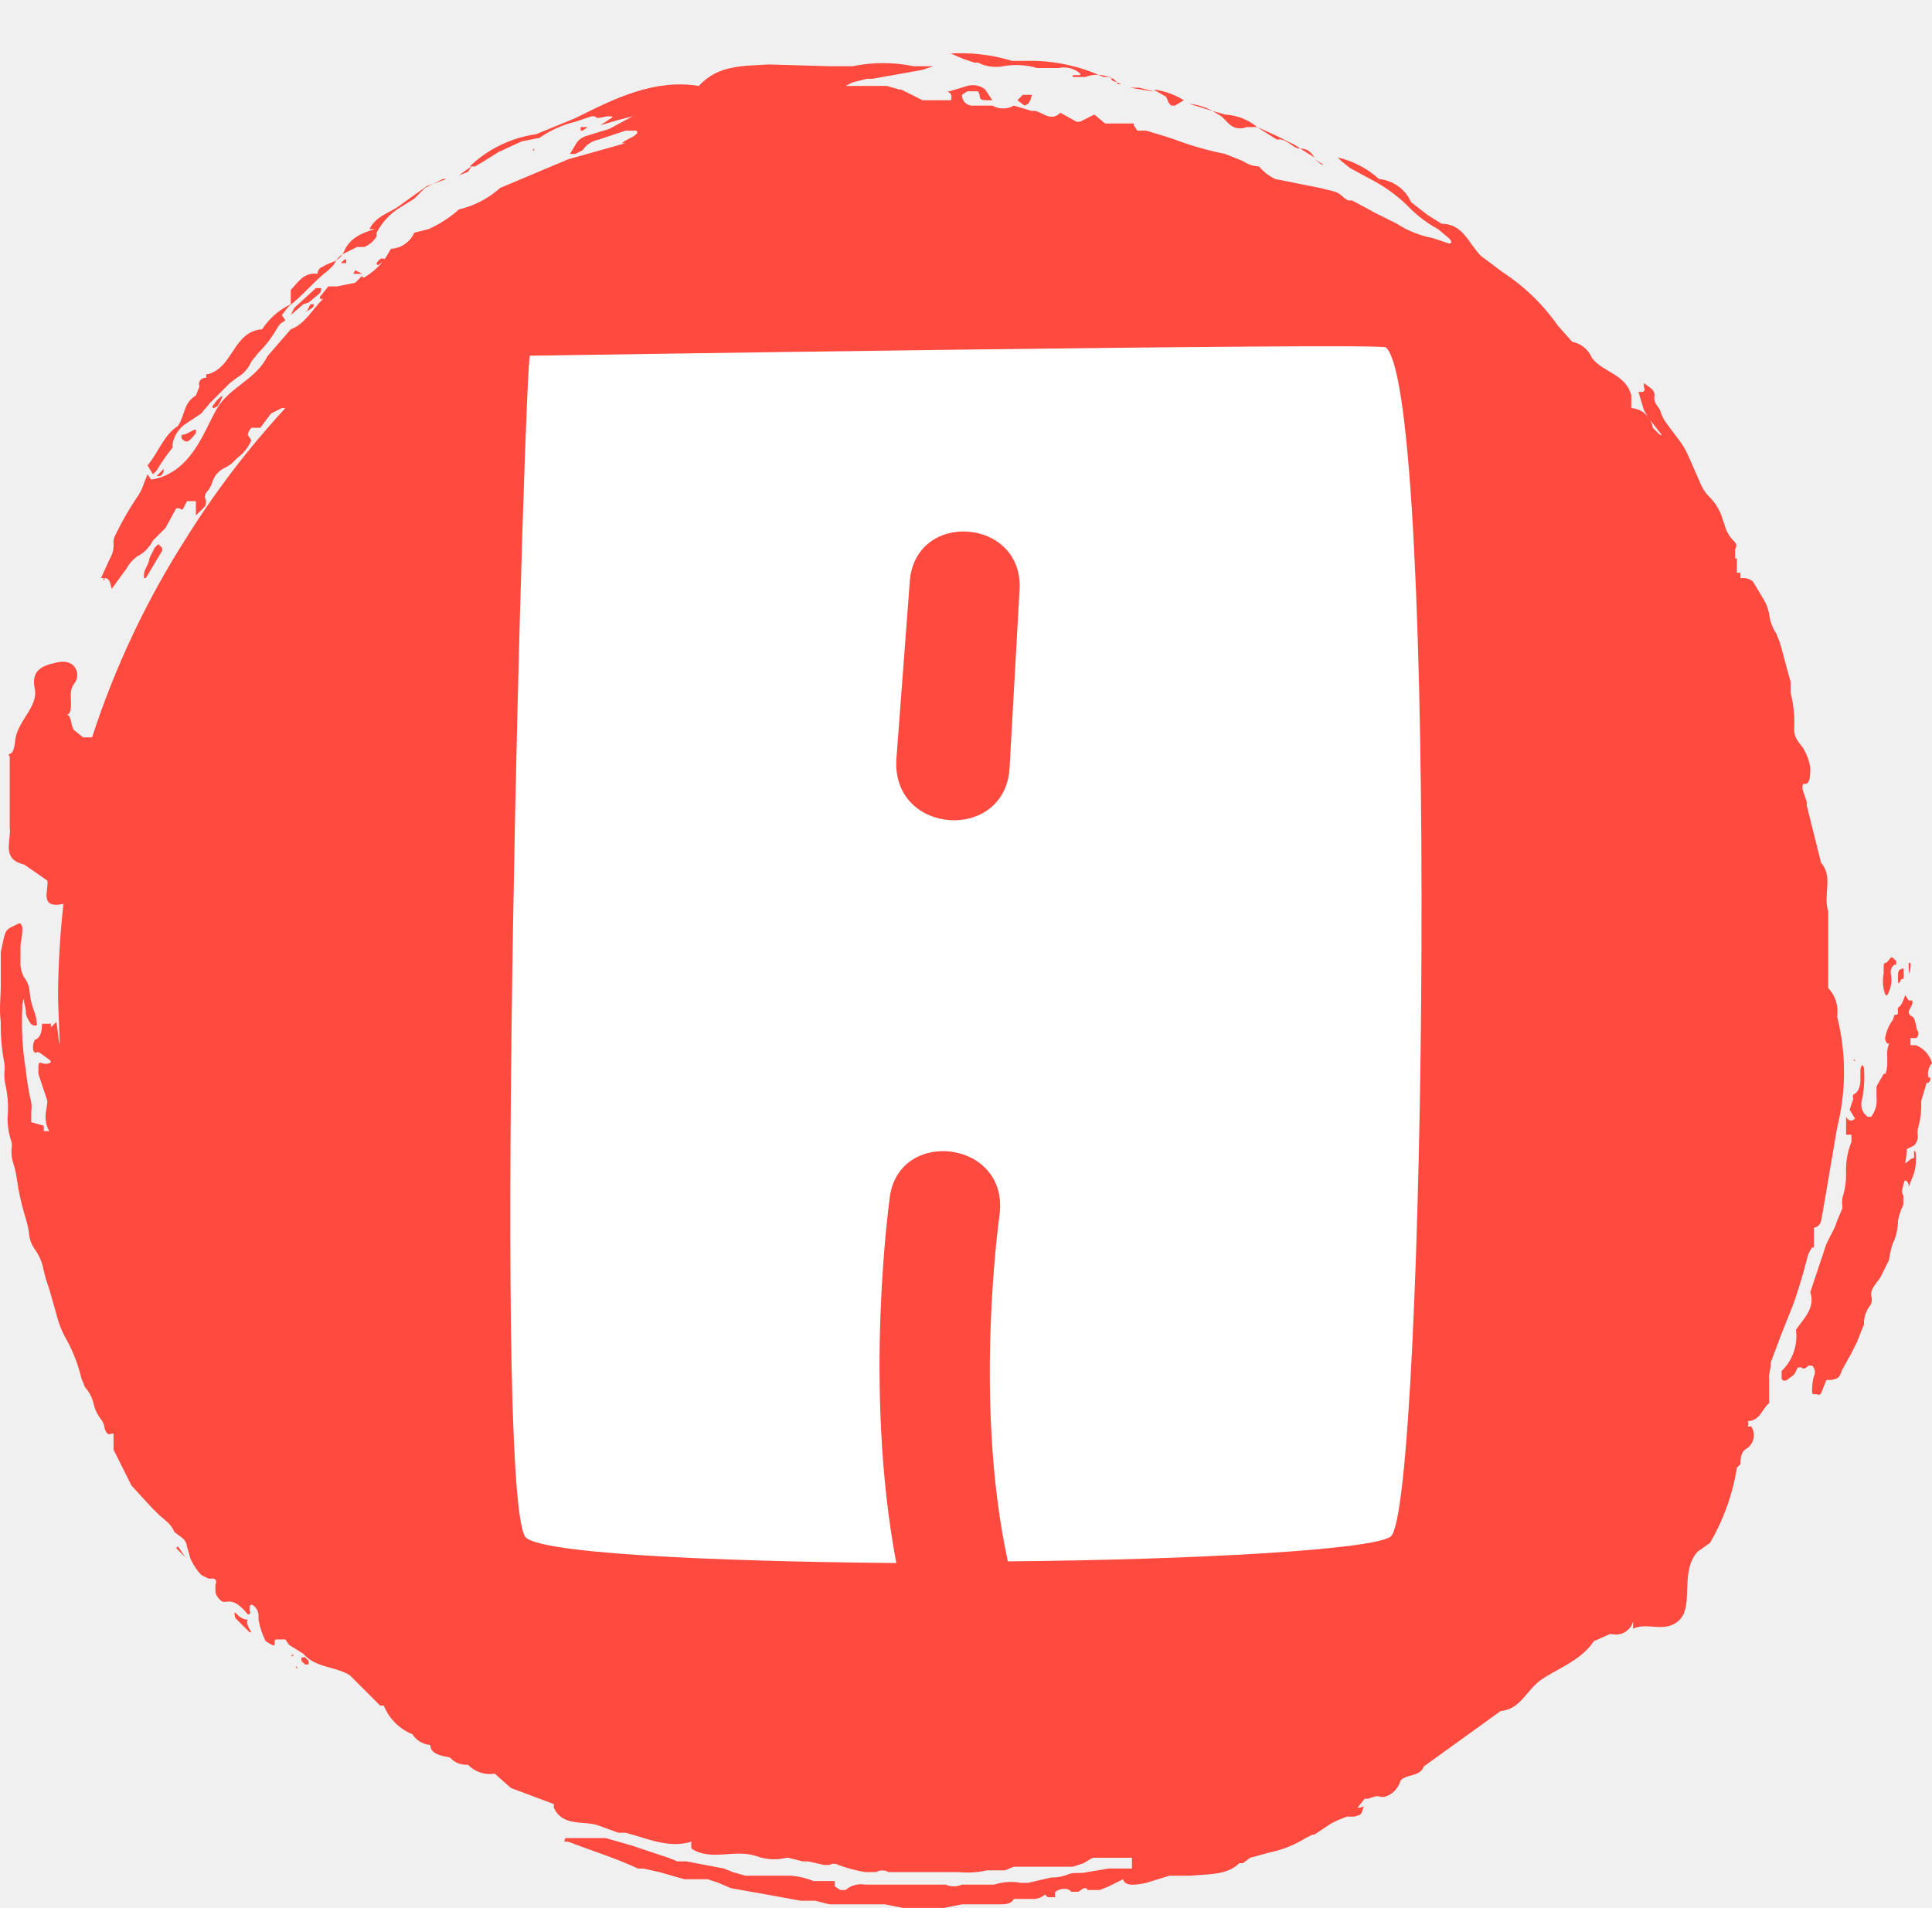
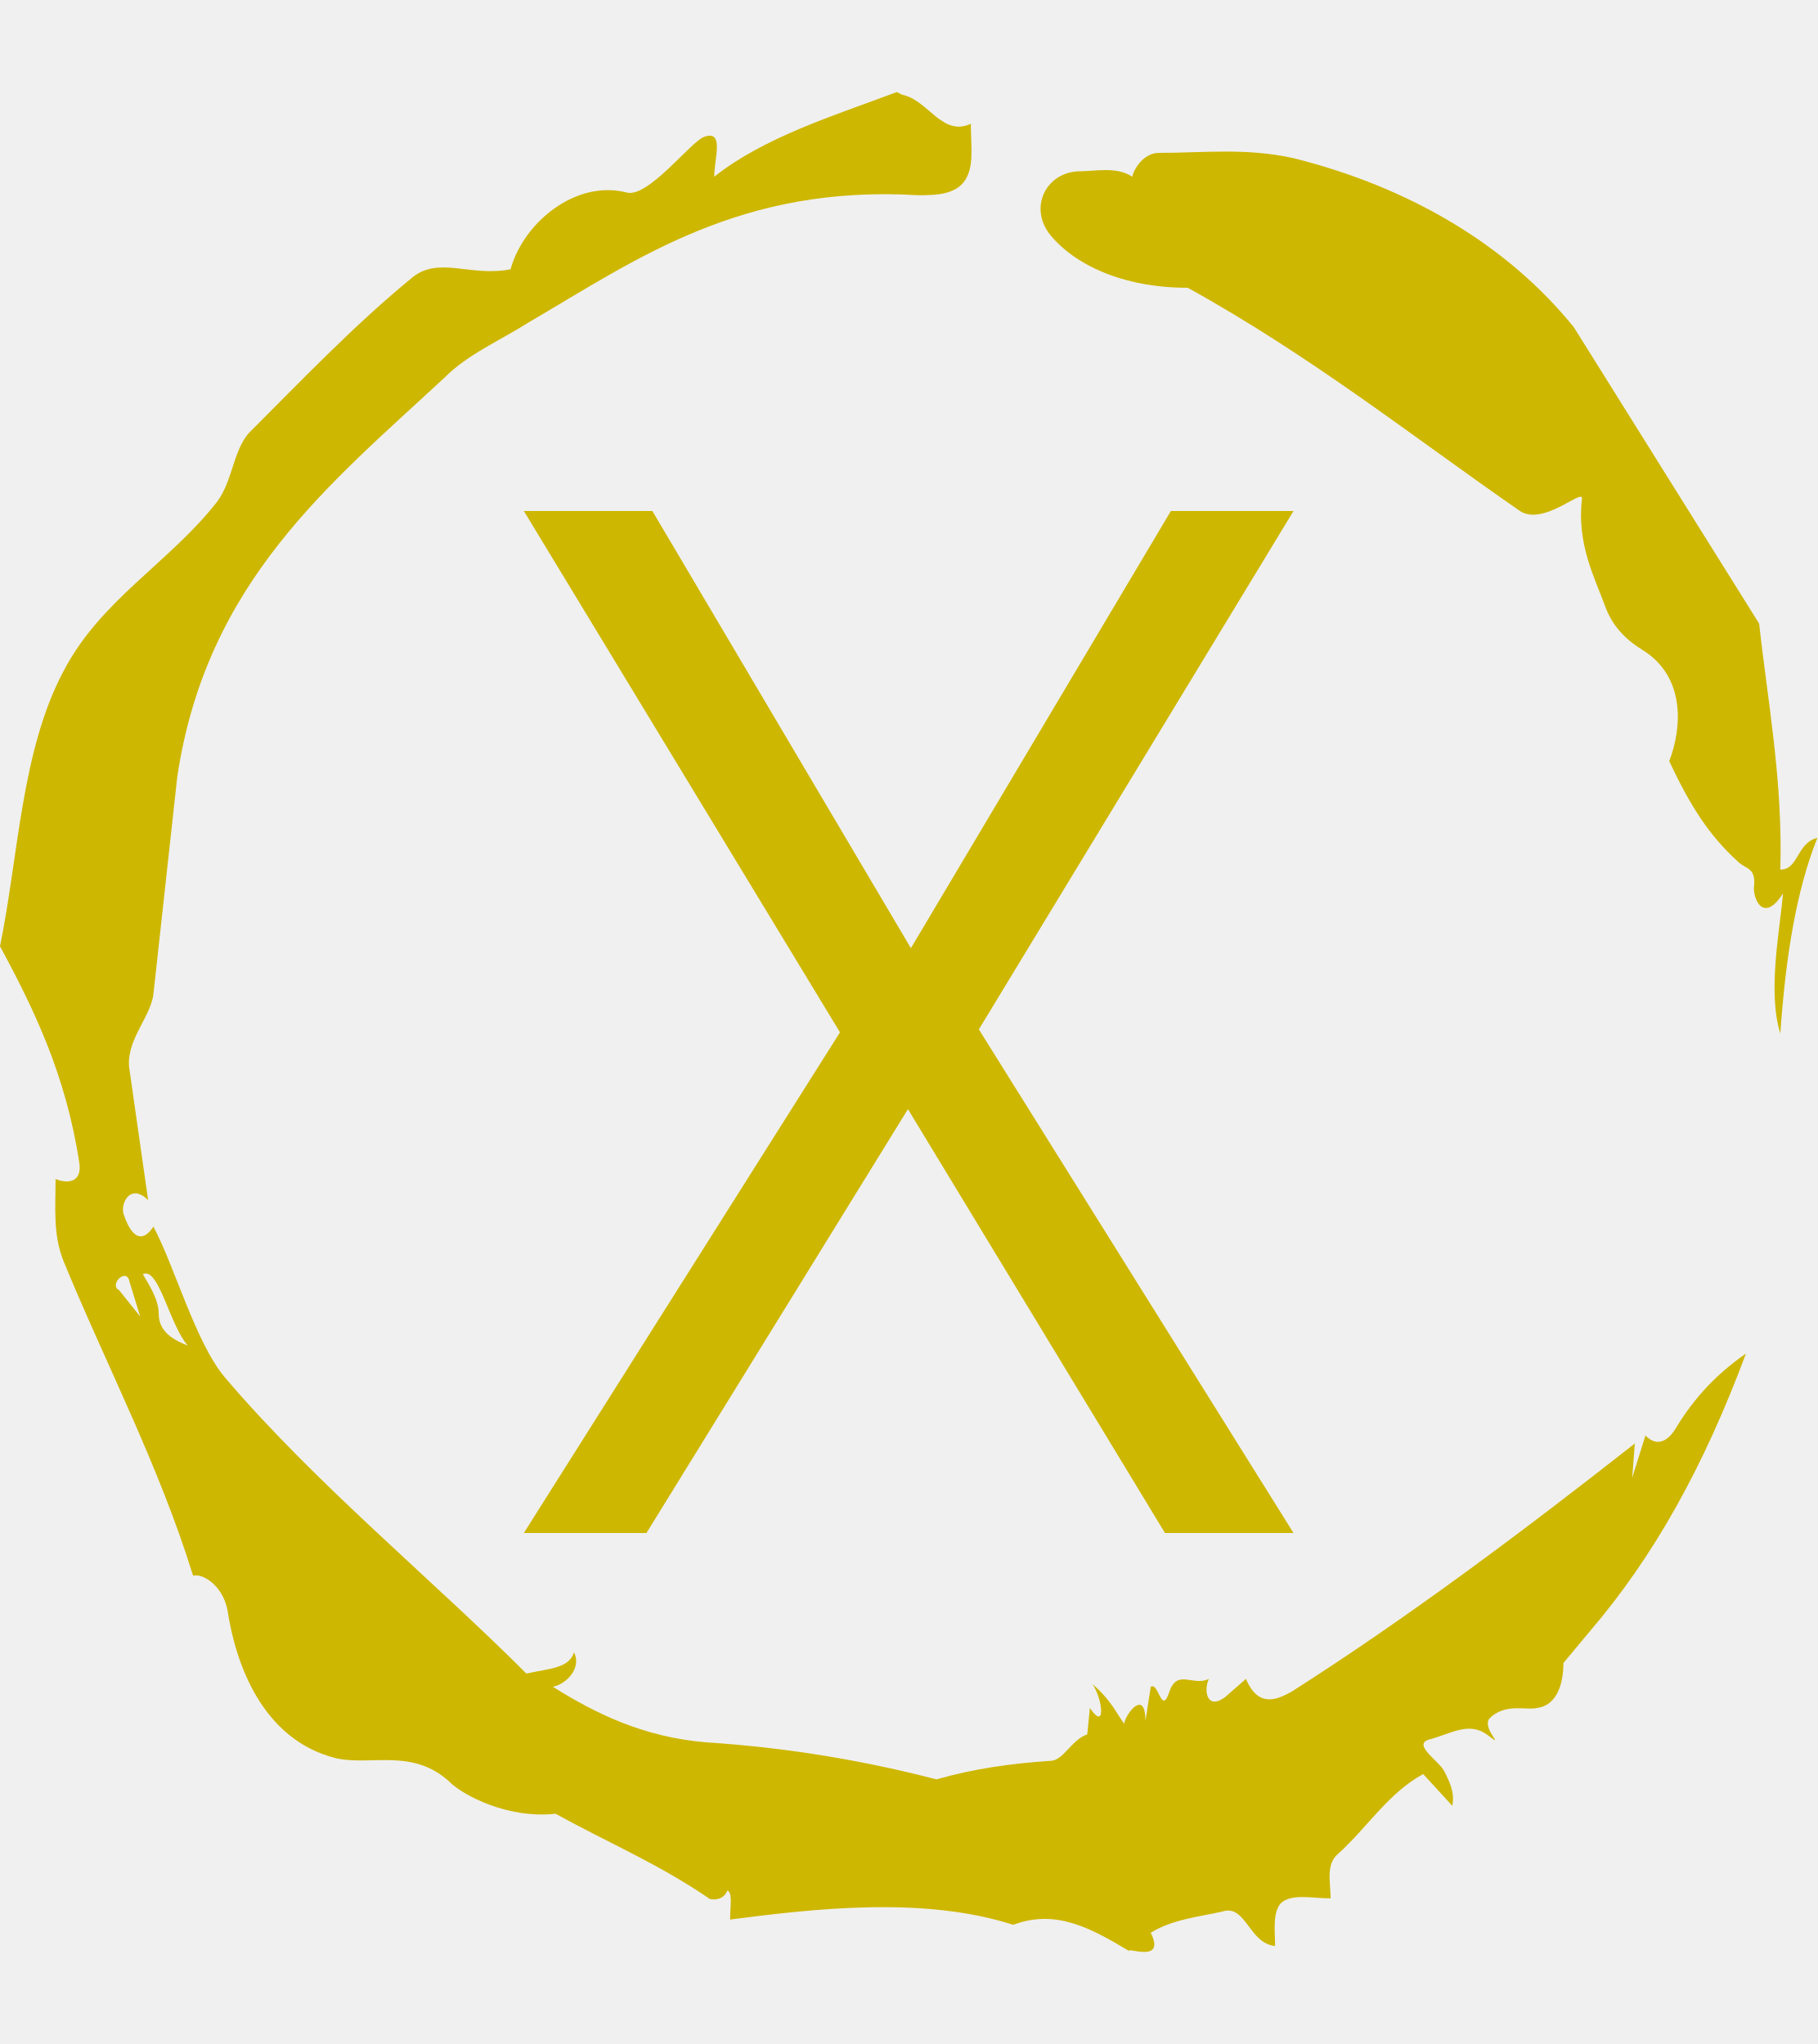
- <svg xmlns="http://www.w3.org/2000/svg" width="308.761" height="304.916" viewBox="0 0 106.008 104.687" class="css-1j8o68f" version="1.1" id="svg23">
-   <defs id="SvgjsDefs2684" />
-   <g id="SvgjsG2685" featurekey="rootContainer" transform="matrix(0.9820593,0,0,0.9820593,-0.05456052,0)" fill="#ff4a3f">
-     <g id="g17">
-       <path d="M19.8 15.3h.5l-.4-.2zm.5.1zm.8-.7c0 .1 0 .1.1.1l.4-.3c-.2-.1-.3-.1-.5.2zm.4-.2zm-4.1 2.3zm-.2.6l.3-.2c.1-.1.1-.2.1-.2h-.2l-.2.4c-.1-.1-.1 0 0 0zm2.2-2.9h-.1l-.2.2h.3zm-2.1 2.4l.6-.5c.1-.1.1-.2.1-.3h-.3l-1.2 1.1-.2.4.7-.6zm-1.1.8z" id="path3" />
-       <path d="M9.7 25v-.2a1.7 1.7 0 0 1 .7-1.1l.9-.6.5-.6.7-.7.4-.4.4-.3a1.9 1.9 0 0 0 .8-.9l.4-.5a5.9 5.9 0 0 0 1-1.3l.2-.3.3-.2-.2-.3.4-.5c.8-.6 1.4-1.4 2.2-2l.3-.3a1.4 1.4 0 0 1 .5-.6l.8-.4h.4a1.4 1.4 0 0 0 .7-.6V13a3.5 3.5 0 0 1 1.3-1.4l.8-.5.2-.2.4-.4 1-.5h.2l-1.1.4-1.4 1c-.6.5-1.4.6-1.8 1.4h.3c-.7.2-1.4.5-1.7 1.2s-.8.6-1.2.9a.4.4 0 0 0-.3.4c-.8-.1-1.1.5-1.5.9v.8a3.9 3.9 0 0 0-1.6 1.4c-1.6.1-1.6 2.1-3 2.5h-.1a.2.2 0 0 0 0 .2c-.3 0-.5.2-.4.5l-.2.5c-.7.4-.6 1.1-1 1.7-.8.5-1.1 1.5-1.7 2.2l.3.5.2-.2a11.6 11.6 0 0 1 .9-1.3zM53.9 3.3l.6.2h.2a2.2 2.2 0 0 0 1.4.2 4.1 4.1 0 0 1 1.9.1h1.2a1.4 1.4 0 0 1 1.2.3.1.1 0 0 1 0 .1H60a.1.1 0 0 0 0 .1h.7a1.8 1.8 0 0 1 1.3 0c.2 0 .1.1.2.2l.5.2h-.2c-.2-.4-.5-.4-.8-.4a9.7 9.7 0 0 0-4.3-.9h-.8A9.8 9.8 0 0 0 53 3h.2zm7.3 3.1zM50.3 4.7zm10.9 1.7h.2-.2zM19 14.7zm32.1-10zm17.6 2.2a.9.9 0 0 0 1 .2h.6a3.1 3.1 0 0 0-1.8-.7l-.7-.2.5.3zm-3.4-1.3c0 .1.1.2.2.3h.2l.5-.3a4.2 4.2 0 0 0-1.7-.6l.7.4zm7.4 2.7l.8.5c-.2-.3-.4-.5-.8-.5z" id="path5" />
-       <path d="M99 76.1l.6-1.6.6-1.5c.2-.5.6-1.8.8-2.6a1.7 1.7 0 0 1 .3-.7h.1v-1.1c.5-.1.4-.6.5-.9l.8-4.7a12.7 12.7 0 0 0 0-6.2 1.9 1.9 0 0 0-.5-1.6v-4.3c-.3-.9.3-1.9-.4-2.7L101 45a.4.4 0 0 0 0-.2l-.2-.6a.5.5 0 0 1 0-.4h.1c.3 0 .3-.5.3-.9a3 3 0 0 0-.4-1.1l-.3-.4a1.1 1.1 0 0 1-.2-.7 6.7 6.7 0 0 0-.2-2v-.6c-.2-.7-.4-1.5-.6-2.2l-.2-.5a2.5 2.5 0 0 1-.4-1.1 2.5 2.5 0 0 0-.3-.8l-.6-1a.8.8 0 0 0-.6-.2h-.1V32h-.2v-.8H97V31a.4.4 0 0 0 0-.1v-.2c.1-.2.1-.3-.1-.5a1.8 1.8 0 0 1-.4-.6l-.2-.6a2.9 2.9 0 0 0-.7-1.2 2.2 2.2 0 0 1-.5-.7l-.7-1.6a4.3 4.3 0 0 0-.6-1l-.6-.8a2.4 2.4 0 0 1-.4-.8l-.2-.3a.6.6 0 0 1-.1-.5.5.5 0 0 0-.2-.4l-.4-.3v.2c.1.2 0 .3-.1.3h-.2l.3 1 .3.5.7.9h-.1l-.2-.2-.2-.2a1.3 1.3 0 0 0-1.2-1.1v-.7c-.3-1.2-1.6-1.3-2.2-2.1a1.5 1.5 0 0 0-1.1-.9l-.8-.9a11.3 11.3 0 0 0-3.1-3l-.8-.6-.4-.3c-.7-.7-1-1.8-2.2-1.8l-.8-.5-.9-.7a2.2 2.2 0 0 0-1.8-1.3 5.1 5.1 0 0 0-2.3-1.2l.2.2.5.4 1.3.7a8.5 8.5 0 0 1 2.1 1.6 6.8 6.8 0 0 0 1.5 1.1l.6.5c.1.1.2.2.1.3H81l-.9-.3a5.6 5.6 0 0 1-2-.8l-1.2-.6-1.3-.7h-.2c-.3-.1-.4-.4-.8-.5l-.8-.2-2.5-.5a2.6 2.6 0 0 1-.9-.7 1.7 1.7 0 0 1-.9-.3l-1-.4a18.1 18.1 0 0 1-2.8-.8l-.6-.2-1-.3h-.5l-.2-.3v-.1h-1.6l-.6-.5-.4.2-.4.2h-.2l-.9-.5c-.6.6-1.1-.2-1.6-.1l-1-.3a1.2 1.2 0 0 1-1.2 0h-1.2a.6.6 0 0 1-.5-.6l.3-.2h.6a.7.7 0 0 1 .1.3c0 .2.2.2.5.2h.2l-.4-.6a1.1 1.1 0 0 0-1-.2l-1 .3H53c.3.2.2.3.2.5h-1.6l-.4-.2-.8-.4h-.1l-.7-.2h-2.3l.4-.2.8-.2h.3l1.7-.3 1.1-.2.6-.2h-1.1a8.4 8.4 0 0 0-3.4 0h-1.3L43 3.6c-1.4.1-2.8 0-3.9 1.2-2.5-.4-4.7.7-6.9 1.8l-2.2.9a6.7 6.7 0 0 0-3.7 1.8h.3l.5-.3.8-.5 1.3-.6 1-.2a6 6 0 0 1 2-.9l.9-.3h.2c.1.2.5 0 .7 0h.2c.1 0 .1.1 0 .1l-.6.4 1-.3.8-.2-1.3.7-1.3.4a1 1 0 0 0-.6.5l-.3.5h.3l.4-.2a1.4 1.4 0 0 1 .9-.6l1.5-.5h.5a.1.1 0 0 1 .1.2c-.2.2-.6.3-.8.5h.2l-3.2.9-3.8 1.6a5.2 5.2 0 0 1-2.3 1.2 6.6 6.6 0 0 1-1.7 1.1l-.8.2a1.5 1.5 0 0 1-1.3.9l-.3.5a3.7 3.7 0 0 1-1.2 1.1h-.1v-.1l-.2.2-.2.2-1 .2h-.5l-.4.5c-.1.1-.1.2 0 .2h.1c-.6.6-1 1.4-1.8 1.7L15 19.9c-.6 1.2-1.8 1.6-2.6 2.6s-1.4 3.9-3.9 4.3l-.2-.3-.2.5a2.7 2.7 0 0 1-.4.8 16.9 16.9 0 0 0-1.2 2.1.8.8 0 0 0-.1.5 1.4 1.4 0 0 1-.2.8l-.5 1.1h.2c.3 0 .3.3.4.6l.8-1.1a2.2 2.2 0 0 1 .6-.7 2 2 0 0 0 .9-.9l.3-.3.4-.4.6-1.1h.2c.1.1.1.1.2 0l.2-.4h.5v.8l.5-.5a.5.5 0 0 0 0-.5.4.4 0 0 1 .1-.3 1.5 1.5 0 0 0 .3-.5 1.3 1.3 0 0 1 .8-.9l.3-.2.3-.3a2.4 2.4 0 0 0 .8-1l-.2-.3c0-.1.1-.3.2-.4h.5l.6-.8.6-.3h.2a48.8 48.8 0 0 0-5.5 7.2h-.1.1a48.4 48.4 0 0 0-5.3 11.2h-.5l-.5-.4c-.2-.2-.1-.7-.4-.9h.1c.3-.5-.1-1.2.3-1.7s.1-1.4-.9-1.2-1.5.5-1.3 1.5-1 1.8-1.1 2.9-.5.5-.3.9v3.9c.1.8-.5 1.8.8 2.1l1.3.9c.1.5-.5 1.6.9 1.3a49.2 49.2 0 0 0-.3 5c0 1.1.1 2.2.1 3.3v-.4c-.1-.4-.1-.8-.2-1.3l-.3.3v-.2h-.5c0 .5-.1.8-.4.9a.9.9 0 0 0-.1.5c0 .1.1.3.2.2s.4.2.7.4-.2.3-.4.2-.2.1-.2.3v.3l.5 1.5c0 .3-.1.6-.1.9a1.7 1.7 0 0 0 .2.8h-.3v-.3l-.7-.2v-.6a1.5 1.5 0 0 0 0-.5 14.6 14.6 0 0 1-.3-1.8 16.6 16.6 0 0 1-.2-3.5.9.9 0 0 1 .1-.5v.2a2.9 2.9 0 0 1 .1.5.8.8 0 0 0 .1.4c.1.2.2.4.4.4s.1-.1.1-.2a2.1 2.1 0 0 0-.1-.5 4.2 4.2 0 0 1-.3-1.3 1.5 1.5 0 0 0-.3-.7 1.6 1.6 0 0 1-.2-.9v-.8c0-.3.1-.6.1-.9a.5.5 0 0 0-.1-.4h-.1c-.8.4-.7.2-1 1.6V55c0 .7-.1 1.4 0 2.1a10.8 10.8 0 0 0 .2 2.3 1.8 1.8 0 0 1 0 .5 3.1 3.1 0 0 0 .1.9 5.9 5.9 0 0 1 .1 1.3 3.9 3.9 0 0 0 .2 1.7 1.2 1.2 0 0 1 0 .4 2.1 2.1 0 0 0 .1.8 4.9 4.9 0 0 1 .2.9 14 14 0 0 0 .5 2.2 5 5 0 0 1 .2 1 1.7 1.7 0 0 0 .3.7 2.9 2.9 0 0 1 .5 1.2 8.5 8.5 0 0 0 .3 1l.4 1.4a5.4 5.4 0 0 0 .6 1.5 8.5 8.5 0 0 1 .8 2.1l.2.5a2.1 2.1 0 0 1 .5 1 2.1 2.1 0 0 0 .4.8 1 1 0 0 1 .2.5c.1.3.2.4.4.3h.1v.9l.5 1 .5 1 1.1 1.2.4.4c.3.3.7.5.9 1l.4.3a.7.7 0 0 1 .3.5l.2.7a3.3 3.3 0 0 0 .6.9l.4.2h.3a.2.2 0 0 1 .1.3 2.5 2.5 0 0 0 0 .5.9.9 0 0 0 .4.5h.2c.4-.1.8.2 1.2.7h.1c0-.1.1-.1 0-.2v-.2c0-.1.1-.2.2-.1a.7.7 0 0 1 .3.6v.2a4.3 4.3 0 0 0 .4 1.2c.5.3.5.3.5.1s0-.2.2-.2h.4l.2.3.8.5c.7.8 1.8.7 2.6 1.2l1.7 1.7h.2a2.9 2.9 0 0 0 1.6 1.6 1.3 1.3 0 0 0 1 .6c0 .5.6.6 1.1.7a1.2 1.2 0 0 0 .8.4h.2a1.7 1.7 0 0 0 1.5.5l.9.8 2.4.9v.2c.5 1.1 1.7.7 2.5 1l1.1.4h.4c1.2.3 2.4.9 3.7.5a.7.7 0 0 0 0 .4c1.1.7 2.4 0 3.6.4a2.9 2.9 0 0 0 1.7.1h.1l.8.2h.3l.9.2h.3a.5.5 0 0 1 .5 0 7.9 7.9 0 0 0 1.5.4h.6a.7.7 0 0 1 .7 0h3.9a5 5 0 0 0 1.6-.1h1l.5-.2H60l.6-.2.5-.3h2.2v.6H62l-1.2.2c-.4.1-.7 0-1 .1a2.4 2.4 0 0 1-1 .2l-1.3.3h-.4a3.1 3.1 0 0 0-1.5.1h-1.8a1.1 1.1 0 0 1-.9 0h-4.5a1.3 1.3 0 0 0-1.1.3H47l-.3-.2v-.3h-1.2a4.1 4.1 0 0 0-1.3-.3h-2.5l-.7-.2-.5-.2-2.1-.4h-.5l-.5-.2-2.1-.7-1.4-.4h-2.2c-.1 0-.1.1-.1.2h.2c1.3.5 2.6.9 3.9 1.5h.3l.9.2 1.4.4h1.3l.6.2.7.3 1.7.3 1.1.2 1.1.2h.8l.8.2h3.1l1 .2h2.3l1-.2H56c.4 0 .6-.1.7-.3h1a1 1 0 0 0 .8-.3c-.1.1 0 .1.1.2h.4v-.2c0-.1 0-.1.2-.2s.6-.1.7.1h.4l.3-.2c.2 0 .2 0 .2.1h.7l.5-.2.8-.4c.1.3.4.4 1.3.2l1.3-.4h1.2c.9-.1 2 0 2.7-.7h.2l.4-.3 1.1-.3a6.1 6.1 0 0 0 2-.8l.4-.2h.1l.9-.6.4-.2.5-.2h.4c.4-.1.4-.1.5-.4s0-.1-.2-.1h-.1l.4-.5h.2c.3-.1.5-.2.7-.1h.2a1.3 1.3 0 0 0 .9-.9c.3-.4 1.1-.2 1.3-.8l4.3-3.1c1.1-.1 1.4-1.1 2.2-1.7s2.3-1.1 3-2.2l.9-.4h.1a1 1 0 0 0 1.2-.7v.4c.8-.4 1.8.3 2.6-.5s0-2.7 1-3.8l.7-.5a12.1 12.1 0 0 0 1.5-4.2l.2-.2c0-.3 0-.7.4-.9a.9.9 0 0 0 .2-1.2h-.2a.3.3 0 0 0 0-.3c.7 0 .8-.7 1.2-1V77a.5.5 0 0 1 0-.2 3.8 3.8 0 0 0 .1-.7zM5.9 32.2z" id="path7" />
-       <path d="M26.4 9.3l-.3.2-.4.3.5-.2zm6.1-2h.1l.3-.2h-.4zm-2.6 1l-.1.1h.1v-.1zm-1.5 1.4zm1.3-.2zm-6.3 3.1zM9.2 26.2l-.4.4H9a.4.4 0 0 0 .2-.4zm3-3.5a2.1 2.1 0 0 0 .3-.6 1.5 1.5 0 0 0-.5.5c-.1.1-.1.2 0 .2zM11 24.2V24c-.2 0-.5.3-.8.3v.2c.3.3.4.2.8-.3zm3 66.2zM73.9 9.2h.1l-.5-.3zm-2.5-1.4c.5-.1.8.4 1.2.5h.1l-.3-.2-1-.5-1.1-.5.3.2zM52.8 3.1zm11.7 2h-.1l-1.2-.2h.5zm2 .7l1.3.4a3.3 3.3 0 0 0-1.3-.4zm-9 0a1 1 0 0 0 .2-.5h-.5l-.3.3.4.3zm9 1.6zM49.9 4.2zm2.9.7zM48.5 4zm13.8 2.1a.5.5 0 0 0 0 .1zm44.8 52.3h-.3V58h.3c.1 0 .2-.3.1-.4s-.1-.7-.3-.8a.3.3 0 0 1-.2-.3l.2-.4a.4.4 0 0 0 0-.2h-.2l-.2-.3c-.1.3-.2.6-.4.7a.5.5 0 0 0 0 .2c0 .1 0 .2-.1.2h-.1a1.1 1.1 0 0 1-.1.3 2.3 2.3 0 0 0-.4.9.4.4 0 0 0 .1.4h.1a1.7 1.7 0 0 0-.1.8v.4a1.8 1.8 0 0 1-.1.5h-.1l-.4.7v.6a1.5 1.5 0 0 1-.3 1.1h-.2l-.2-.2a.9.9 0 0 1-.1-.8 6.5 6.5 0 0 0 .1-1.7c0-.1-.1-.2-.1-.2a.5.5 0 0 0-.1.3v.6c0 .2-.1.6-.3.7s-.1.2-.1.3l-.2.6.3.5c-.2.2-.4.1-.5-.1v1h.3v.4a4.2 4.2 0 0 0-.3 1.4 3.3 3.3 0 0 0 0 .4 4 4 0 0 1-.2 1.3 2 2 0 0 0 0 .6l-.3.7a3.2 3.2 0 0 1-.3.7l-.3.6-.9 2.7c.3.9-.4 1.5-.8 2.1a2.7 2.7 0 0 1-.8 2.3v.4c0 .1.1.2.3.1l.4-.3.2-.4h.2c.1.1.2.1.4-.1h.2a.5.5 0 0 1 .1.6 2.9 2.9 0 0 0-.1.8c0 .1 0 .2.1.2h.2c.1.1.2 0 .3-.3l.2-.5h.3c.4-.1.4-.1.6-.6l.5-.9.3-.6.4-1a1.6 1.6 0 0 1 .3-1 .6.6 0 0 0 .1-.6c0-.2 0-.3.2-.6l.3-.4.5-1a4.7 4.7 0 0 1 .2-.9 3 3 0 0 0 .3-1.3 3.8 3.8 0 0 1 .3-.9v-.5c-.1-.2-.1-.2 0-.6s.1-.2.2-.2a.4.4 0 0 1 .1.3l.2-.5a2.3 2.3 0 0 0 .2-.9v-.3c0-.1 0-.3-.1-.3v.4c-.2 0-.3.2-.5.3a6.4 6.4 0 0 0 .1-.8l.4-.2a.7.7 0 0 0 .2-.6 1.4 1.4 0 0 1 0-.3 4.8 4.8 0 0 0 .2-1.4v-.2l.3-1h.1a.3.3 0 0 0 .1-.3h-.1a.9.9 0 0 1 .2-.8 1.5 1.5 0 0 0-.9-1zm-1.2 7.8zm-.2-9.9zm0 0zM9.1 30.8a.3.3 0 0 0 0-.2l-.2-.2-.2.2-.3.6c0 .3-.3.6-.3.9v.2h.1zm96.3 24.8h.1a1.7 1.7 0 0 0 .2-1.2.5.5 0 0 1 .2-.5h.1v-.2l-.2-.2h-.1c-.1.1-.2.3-.3.3s-.1.1-.1.3v.3a2.2 2.2 0 0 0 .1 1.2zM13.2 90.1c-.1 0 0 .2 0 .3l.8.8h.1c-.2-.3-.3-.6-.2-.7a.9.9 0 0 1-.5-.2zm.8.3zm92.3-35.7h.1a2 2 0 0 0 0-.6c-.3.1-.3.1-.3.6s.1.1.2 0z" id="path9" />
-       <path d="M106.7 62a.6.6 0 0 0 .1-.5c0-.1-.1-.2-.1-.1h-.2v.2c0 .4.1.5.2.4zm.1-8.2h-.1v.6a1 1 0 0 0 .1-.6zM17.1 92.6h-.2v.2l.2.2h.2v-.2zm86.6-33.3c0-.1 0-.1-.1-.1zM9.9 86.5l.5.5-.4-.6z" id="path11" />
-       <circle cx="10.5" cy="87.1" transform="rotate(-24.8 10.4 87.159)" id="circle13" />
-       <path d="M9.7 30.1h-.1v.2-.2h.1zm83.2-6.6l-.2-.3h-.1zm-14.7 77.1zM5.9 32.2zm-.1.2a.3.3 0 0 0 .1-.2v.2zm1.9-4.9zM61.5 2.4zm42.8 58.2v.1-.1zM16.4 92.5h-.1c.1.1.2 0 .1-.1zm.2.7h.1l-.1-.1v.1zm73.9-71.3zm15.2 34.4zM14.6 91.7zm92.1-37zm-.8 11.4zM34.6 0z" id="path15" />
-     </g>
-   </g>
-   <g id="SvgjsG2686" featurekey="nameFeature-0" transform="matrix(2.284354,0,0,2.284354,27.98006,-5.60952)" fill="#ffffff">
-     <path d="M9.6 16.48 l-0.32 4.24 c-0.08 1.8 2.6 1.96 2.72 0.2 l0.24 -4.28 c0.12 -1.76 -2.56 -1.96 -2.64 -0.16 z M0.48 11 l0 0 c0.04 0 20.48 -0.32 20.56 -0.2 c1.28 1.12 0.96 27.8 0.12 28.56 c-0.4 0.32 -4.64 0.56 -9.2 0.6 c-0.84 -3.84 -0.2 -8.32 -0.2 -8.32 c0.24 -1.8 -2.44 -2.12 -2.64 -0.4 c0 0.04 -0.64 4.52 0.16 8.76 c-4.56 -0.04 -8.68 -0.24 -8.92 -0.64 c-0.8 -1.44 0 -28.28 0.12 -28.36 z" id="path20" />
+ <svg xmlns="http://www.w3.org/2000/svg" version="1.1" width="1000" height="1125" viewBox="0 0 1000 1125">
+   <g transform="matrix(1,0,0,1,1.7053025658242404e-13,0)">
+     <svg viewBox="0 0 320 360" data-background-color="#ffffff" preserveAspectRatio="xMidYMid meet" height="1125" width="1000">
+       <g id="tight-bounds" transform="matrix(1,0,0,1,0,0)">
+         <svg viewBox="0 0 320 360" height="360" width="320">
+           <g>
+             <svg />
+           </g>
+           <g>
+             <svg viewBox="0 0 320 360" height="360" width="320">
+               <g>
+                 <path d="M20.961 227.22l3.726 4.658-1.863-6.056c-0.466-2.795-3.726 0.466-1.863 1.398M25.153 224.425c1.397 2.329 2.795 4.658 2.795 6.987 0 3.261 2.795 4.658 5.123 5.589-3.261-3.726-5.124-13.974-7.918-12.576M204.017 26.929c7.918 0 15.371-0.932 23.756 0.931 20.495 5.124 37.729 15.371 49.374 29.811l32.606 52.169c1.397 13.042 4.192 27.482 3.726 43.319 3.261 0 2.795-4.658 6.521-5.59-3.726 9.316-5.59 20.961-6.521 34.469-2.329-7.453 0-18.632 0.466-24.687-3.261 5.124-5.124 1.397-5.124-0.932 0.466-3.726-1.397-3.261-2.795-4.658-5.124-4.658-8.384-9.782-12.11-17.7 2.329-6.055 2.795-14.905-4.658-19.563-2.329-1.397-5.124-3.726-6.521-7.453-1.863-5.124-5.124-11.179-4.193-19.097 0.466-2.329-6.987 5.124-11.179 1.863-18.166-12.576-36.332-27.016-58.224-39.127-11.645 0-20.029-4.192-24.221-9.316-3.726-4.658-0.932-10.713 4.658-11.179 3.261 0 6.987-0.932 9.782 0.932 0.466-1.863 2.329-4.192 4.657-4.192M157.904 16.215l0.932 0.466c4.658 0.932 6.987 7.453 12.11 5.124 0 3.261 0.466 6.521-0.466 8.85-1.397 3.726-5.59 3.726-8.85 3.726-31.208-1.863-49.374 11.179-68.471 22.358-5.124 3.261-10.713 5.59-14.906 9.782-20.029 18.632-41.921 35.866-47.045 70.335l-4.192 38.195c-0.466 4.192-5.124 8.384-4.192 13.508l3.26 22.824c-3.261-3.261-5.124 0.932-4.192 2.795 0.466 1.397 2.329 6.055 5.124 1.863 3.726 6.987 7.453 20.495 12.576 26.55 15.837 18.632 36.332 35.4 53.101 52.169 4.192-0.932 7.453-0.932 8.384-3.727 1.397 2.795-1.397 5.59-3.726 6.056 7.453 4.658 15.837 8.85 27.016 9.781 14.44 0.932 27.948 3.261 40.524 6.522 6.521-1.863 13.042-2.795 20.029-3.261 2.329 0 3.726-3.726 6.521-4.658l0.466-4.658c2.795 4.192 2.329-1.397 0.466-4.192 3.261 2.795 4.192 5.124 5.589 6.987 0-1.397 3.726-6.521 3.727-0.466l0.931-6.055c1.397-0.932 1.863 5.124 3.261 0.931 1.397-4.192 4.192-0.932 6.987-2.329-0.932 1.863-0.466 5.59 2.794 3.261l3.727-3.261c2.329 5.59 6.055 3.261 7.918 2.329 20.495-13.042 40.99-28.413 60.553-43.784l-0.466 6.055 2.329-7.453c2.329 2.329 4.192 0.466 5.124-0.931 2.795-4.658 6.521-9.316 12.577-13.508-7.453 20.029-16.303 35.866-27.482 48.908l-4.658 5.59c0 3.261-0.932 7.453-4.658 7.918-1.863 0.466-5.59-0.932-8.384 1.863-1.397 1.863 3.261 5.59-0.466 2.795-3.261-2.329-6.521 0-10.248 0.932-2.795 0.932 1.863 3.726 2.795 5.589 0.932 1.863 1.863 3.726 1.398 6.056l-5.124-5.59c-6.055 3.261-9.782 9.316-14.906 13.974-2.329 1.863-1.397 5.124-1.397 7.918-3.261 0-6.987-0.932-8.85 0.932-1.397 1.863-0.932 4.658-0.932 7.453-4.658-0.466-5.124-7.453-9.315-6.056-4.192 0.932-8.85 1.397-12.577 3.727 2.795 5.59-4.658 2.329-3.726 3.26-6.987-4.192-13.042-7.453-20.495-4.658-15.837-5.124-35.4-2.795-49.84-0.931 0-2.329 0.466-4.658-0.466-5.124-0.932 2.329-3.726 1.397-3.26 1.397-8.85-6.055-17.7-9.782-27.016-14.905-8.384 0.932-16.303-3.261-18.632-5.59-6.521-6.055-13.974-2.795-20.029-4.192-13.042-3.261-17.7-16.769-19.098-26.084-0.932-4.658-4.658-6.521-6.055-6.056-6.055-19.563-15.371-37.263-22.824-55.429-1.863-4.658-1.397-9.316-1.397-14.44 2.329 0.932 4.658 0.466 4.192-2.794-2.329-15.371-7.918-27.016-13.974-38.195 3.261-15.837 3.726-34.469 11.179-48.443 6.521-12.576 18.632-19.098 27.016-29.811 2.795-3.726 2.795-8.85 5.59-12.11 9.316-9.316 18.632-19.098 28.879-27.482 4.658-3.726 10.247 0 17.234-1.397 2.329-8.384 11.645-15.837 20.495-13.508 3.726 0.932 11.179-8.85 13.508-9.782 3.726-1.397 1.863 3.726 1.863 6.987 8.85-6.987 20.961-10.713 32.14-14.906" fill="#ceb700" fill-rule="nonzero" stroke="none" stroke-width="1" stroke-linecap="butt" stroke-linejoin="miter" stroke-miterlimit="10" stroke-dasharray="" stroke-dashoffset="0" font-family="none" font-weight="none" font-size="none" text-anchor="none" style="mix-blend-mode: normal" data-fill-palette-color="tertiary" />
+               </g>
+               <g transform="matrix(1,0,0,1,92.23988,90)">
+                 <svg viewBox="0 0 135.52 180" height="180" width="135.52">
+                   <g>
+                     <svg viewBox="0 0 135.52 180" height="180" width="135.52">
+                       <g>
+                         <svg viewBox="0 0 135.52 180" height="180" width="135.52">
+                           <g>
+                             <svg viewBox="0 0 135.52 180" height="180" width="135.52">
+                               <g id="textblocktransform">
+                                 <svg viewBox="0 0 135.52 180" height="180" width="135.52" id="textblock">
+                                   <g>
+                                     <svg viewBox="0 0 135.52 180" height="180" width="135.52">
+                                       <g transform="matrix(1,0,0,1,0,0)">
+                                         <svg width="135.52" viewBox="0.95 -34.6 26.05 34.6" height="180" data-palette-color="#ceb700">
+                                           <path d="M0.95-34.6L5.3-34.6 14.05-19.8 22.85-34.6 27-34.6 16.35-17.05 27 0 22.65 0 13.95-14.35 5.1 0 0.95 0 11.65-16.95 0.95-34.6Z" opacity="1" transform="matrix(1,0,0,1,0,0)" fill="#ceb700" class="wordmark-text-0" data-fill-palette-color="primary" id="text-0" />
+                                         </svg>
+                                       </g>
+                                     </svg>
+                                   </g>
+                                 </svg>
+                               </g>
+                             </svg>
+                           </g>
+                           <g />
+                         </svg>
+                       </g>
+                     </svg>
+                   </g>
+                 </svg>
+               </g>
+             </svg>
+           </g>
+           <defs />
+         </svg>
+         <rect width="320" height="360" fill="none" stroke="none" visibility="hidden" />
+       </g>
+     </svg>
  </g>
</svg>
